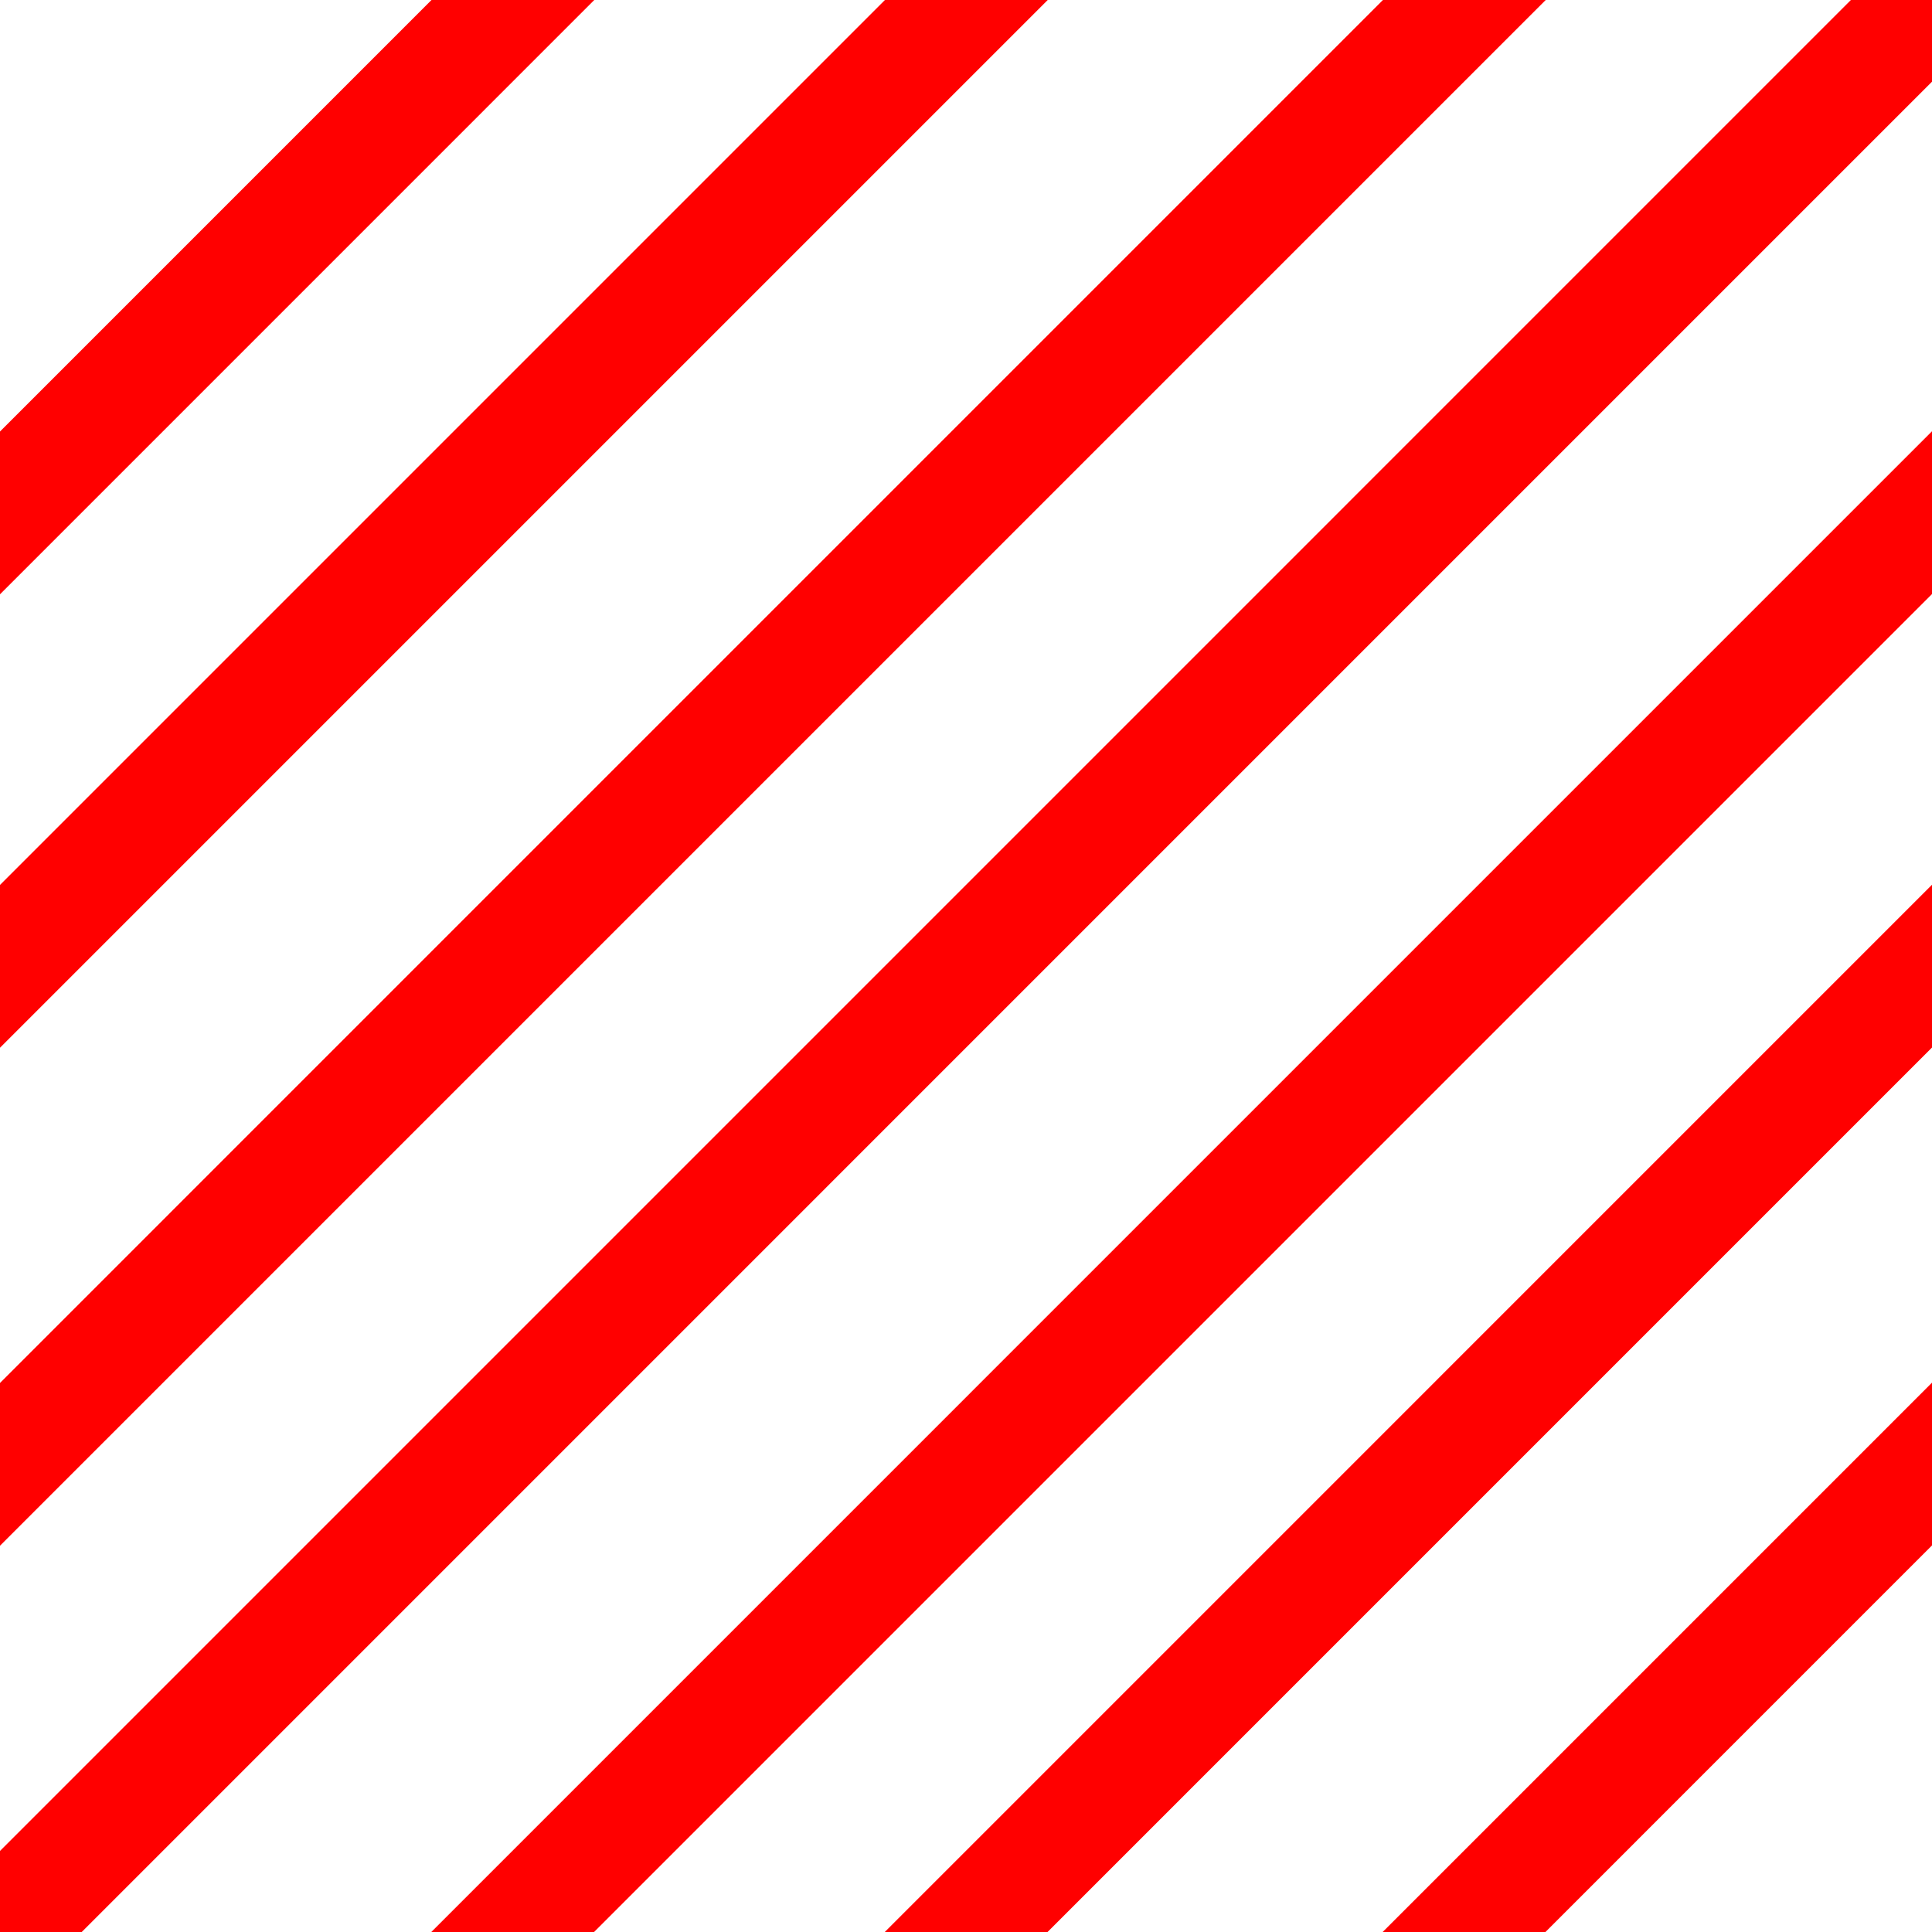
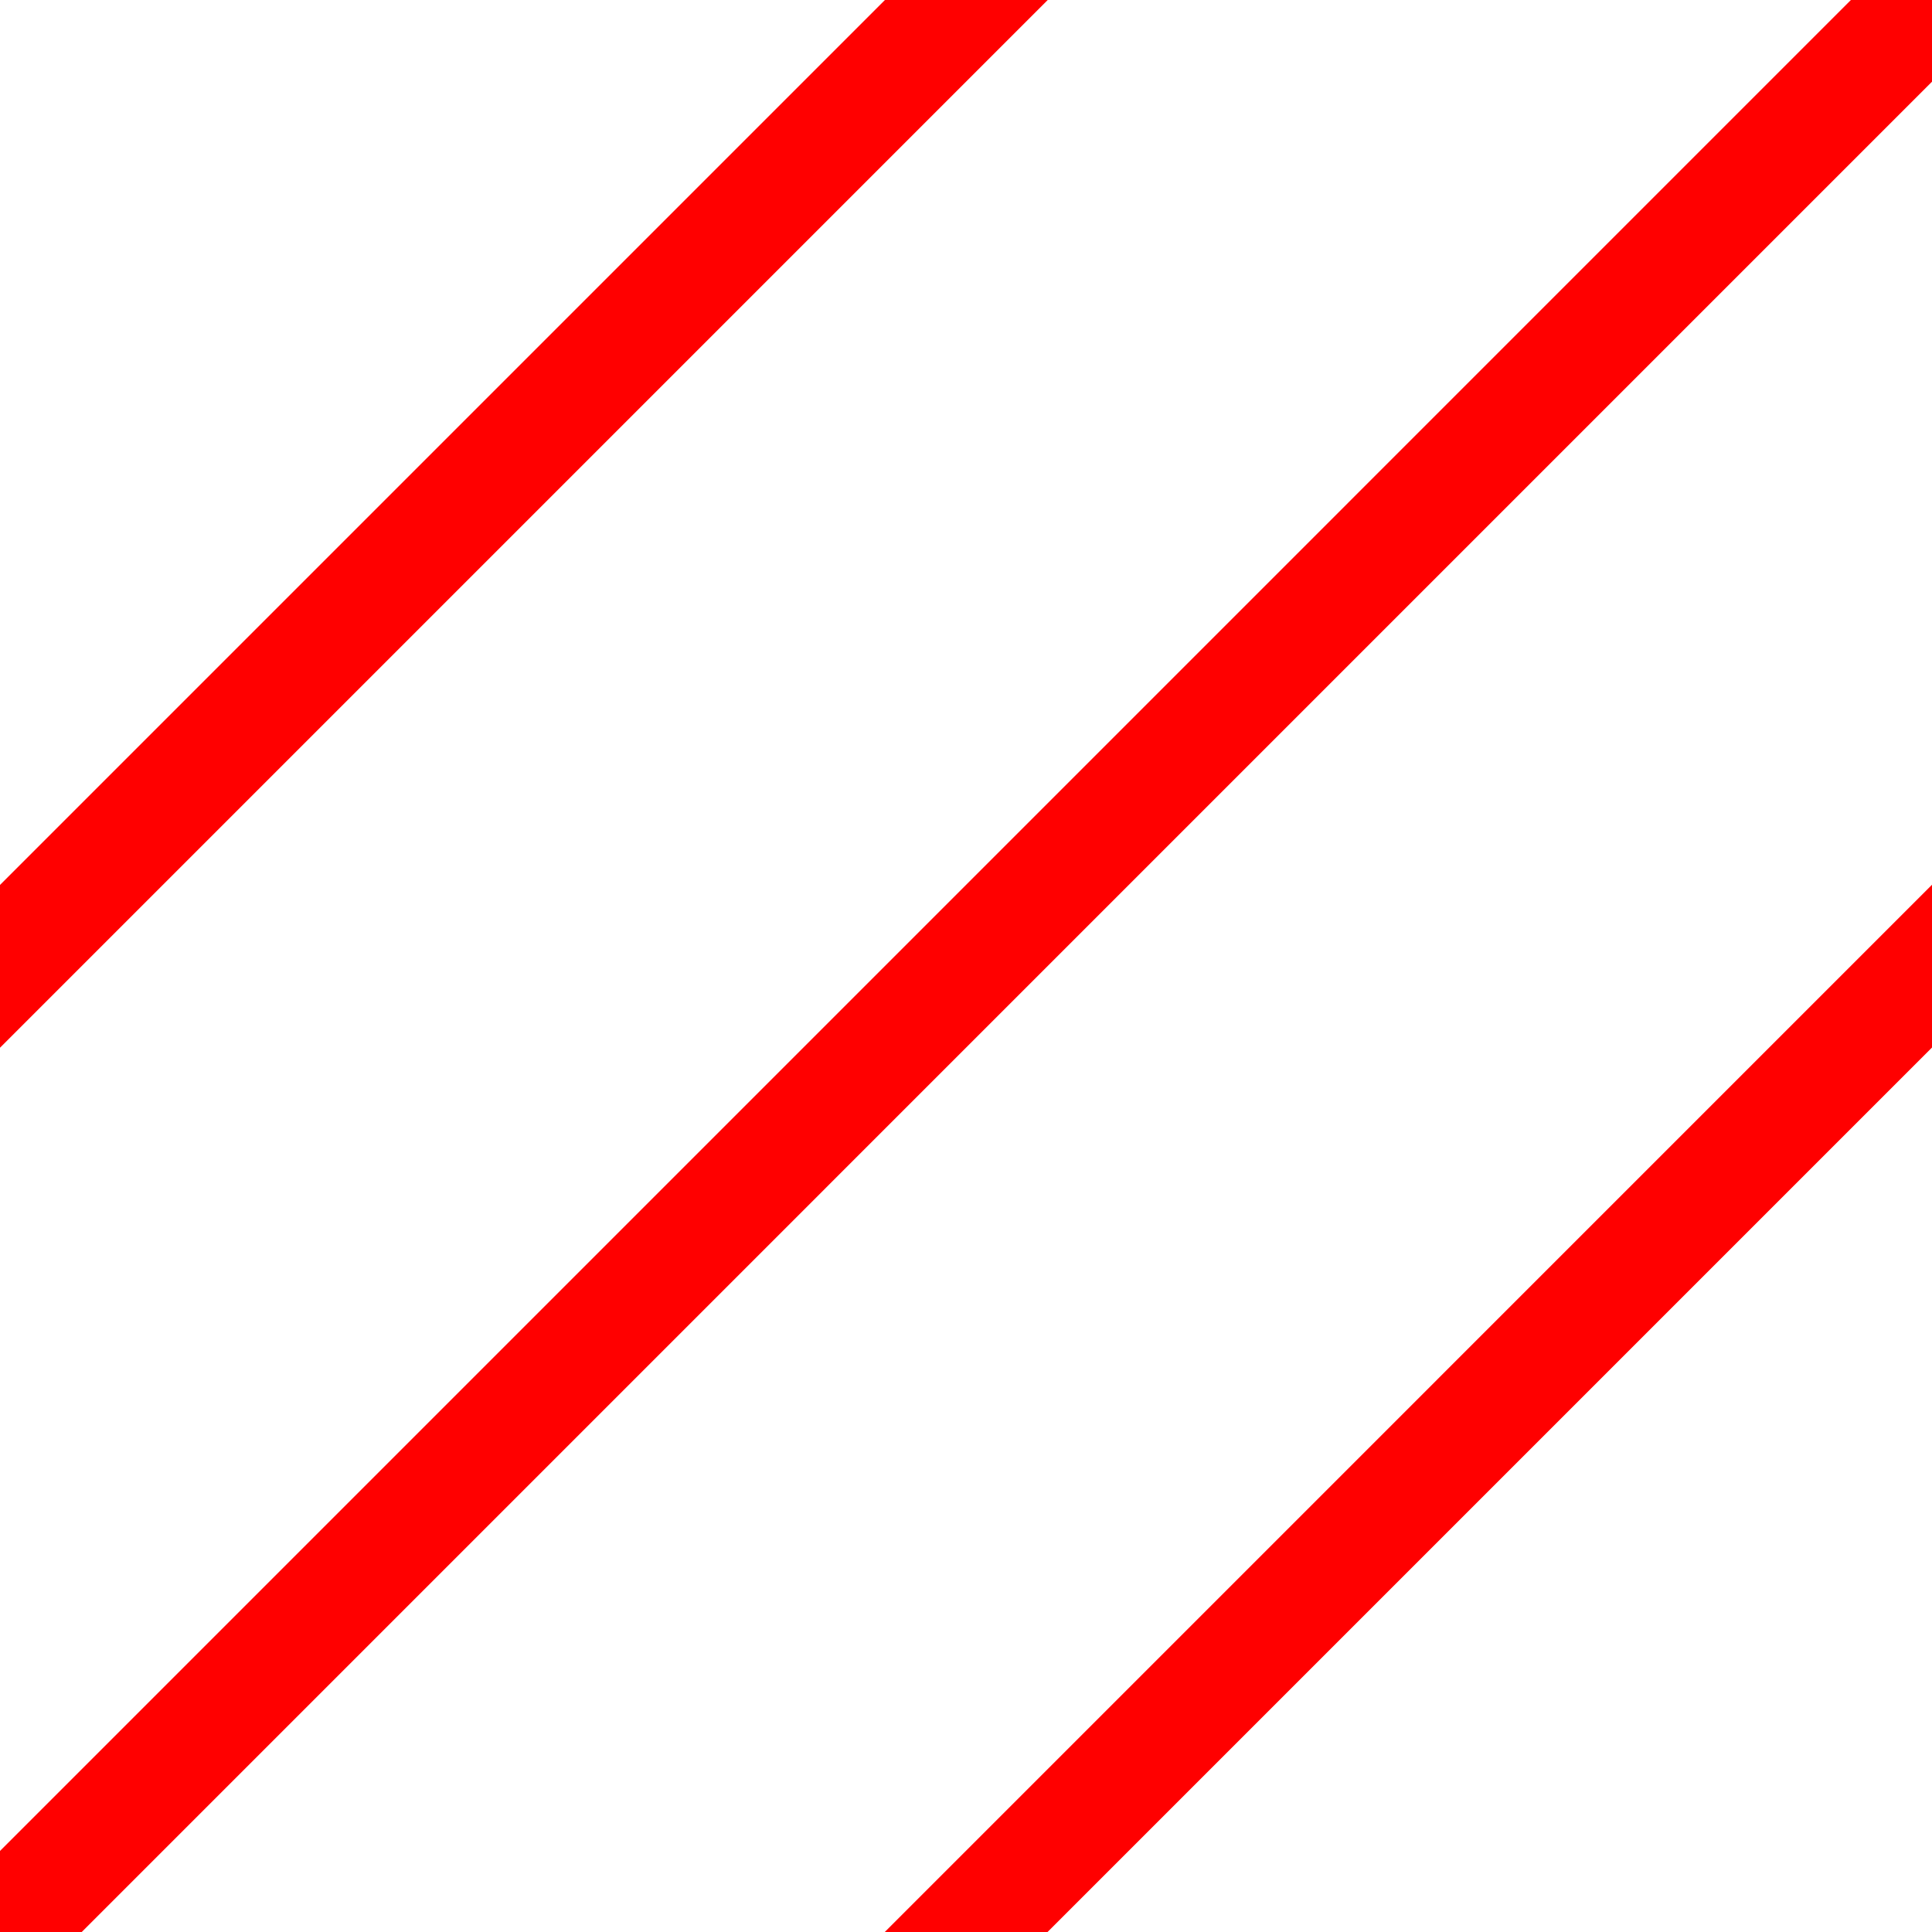
- <svg xmlns="http://www.w3.org/2000/svg" xmlns:xlink="http://www.w3.org/1999/xlink" id="svg3606" width="150px" height="150px" version="1.2" viewBox="0 0 1160 1160">
-   <defs id="defs3610">
+ <svg xmlns="http://www.w3.org/2000/svg" xmlns:xlink="http://www.w3.org/1999/xlink" width="150px" height="150px" version="1.2" viewBox="0 0 1160 1160">
+   <defs>
    <clipPath id="clipPath7838-7-6">
-       <use id="use7840-0-2" xlink:href="#g7834-3" />
+       <use xlink:href="#g7834-3" />
    </clipPath>
    <clipPath id="clipPath7838-7-6-6">
-       <use id="use7840-0-2-1" xlink:href="#g7834-3-7" />
+       <use xlink:href="#g7834-3-7" />
    </clipPath>
  </defs>
  <g id="MasterSlide_1_Standard" transform="matrix(.93501 0 0 1.1167 66.224 -100.37)">
-     <g id="Drawing_1" transform="translate(-34.122 -7.3175)" fill="#f00">
+     <g transform="translate(-34.122 -7.3175)" fill="#f00">
      <g stroke-width="7.628">
-         <rect id="rect6927-5-6" transform="matrix(.76672 .64199 -.76672 .64199 0 0)" x="1231.3" y="-940.34" width="68.168" height="1876.5" />
-         <rect id="rect6927-5-2-9" transform="matrix(.76672 .64199 -.76672 .64199 0 0)" x="422.34" y="-835.43" width="68.168" height="1876.5" />
-         <rect id="rect6927-5-2-9-7" transform="matrix(.76672 .64199 -.76672 .64199 0 0)" x="630.88" y="-872.93" width="68.168" height="1876.5" />
+         <rect transform="matrix(.76672 .64199 -.76672 .64199 0 0)" x="1231.3" y="-940.34" width="68.168" height="1876.5" />
+         <rect transform="matrix(.76672 .64199 -.76672 .64199 0 0)" x="422.34" y="-835.43" width="68.168" height="1876.5" />
      </g>
-       <g id="g7836-9" transform="translate(-430.7 -679.1)" clip-path="url(#clipPath7838-7-6)">
+       <g transform="translate(-430.7 -679.1)" clip-path="url(#clipPath7838-7-6)">
        <g id="g7834-3" fill="#f00">
-           <rect id="rect6927-5-60" transform="matrix(.76672 .64199 -.76672 .64199 0 0)" x="827.8" y="-898.63" width="68.168" height="1876.5" fill="#f00" stroke-width="7.628" />
+           <rect transform="matrix(.76672 .64199 -.76672 .64199 0 0)" x="827.8" y="-898.63" width="68.168" height="1876.5" fill="#f00" stroke-width="7.628" />
        </g>
      </g>
-       <g id="g7836-9-8" transform="translate(769.67 393.53)" clip-path="url(#clipPath7838-7-6-6)">
+       <g transform="translate(769.67 393.53)" clip-path="url(#clipPath7838-7-6-6)">
        <g id="g7834-3-7" fill="#f00">
-           <rect id="rect6927-5-60-9" transform="matrix(.76672 .64199 -.76672 .64199 0 0)" x="827.8" y="-898.63" width="68.168" height="1876.5" fill="#f00" stroke-width="7.628" />
+           <rect transform="matrix(.76672 .64199 -.76672 .64199 0 0)" x="827.8" y="-898.63" width="68.168" height="1876.5" fill="#f00" stroke-width="7.628" />
        </g>
      </g>
      <g stroke-width="7.628">
-         <rect id="rect6927-5-2-9-7-6" transform="matrix(.76672 .64199 -.76672 .64199 0 0)" x="232.46" y="-906.49" width="68.168" height="1876.5" />
-         <rect id="rect6927-5-2-9-7-7" transform="matrix(.76672 .64199 -.76672 .64199 0 0)" x="1439.8" y="-968.61" width="68.168" height="1876.5" />
-         <rect id="rect6927-5-2-9-7-7-9" transform="matrix(.76672 .64199 -.76672 .64199 0 0)" x="826.85" y="-930.8" width="68.168" height="1876.5" />
-         <rect id="rect6927-5-2-9-7-7-9-4" transform="matrix(.76672 .64199 -.76672 .64199 0 0)" x="1041.4" y="-935.71" width="68.168" height="1876.5" />
+         <rect transform="matrix(.76672 .64199 -.76672 .64199 0 0)" x="527.38" y="2231" width="68.168" height="1876.5" stroke-width="7.628" />
+         <rect transform="matrix(.76672 .64199 -.76672 .64199 0 0)" x="826.85" y="-930.8" width="68.168" height="1876.5" />
      </g>
    </g>
  </g>
</svg>
